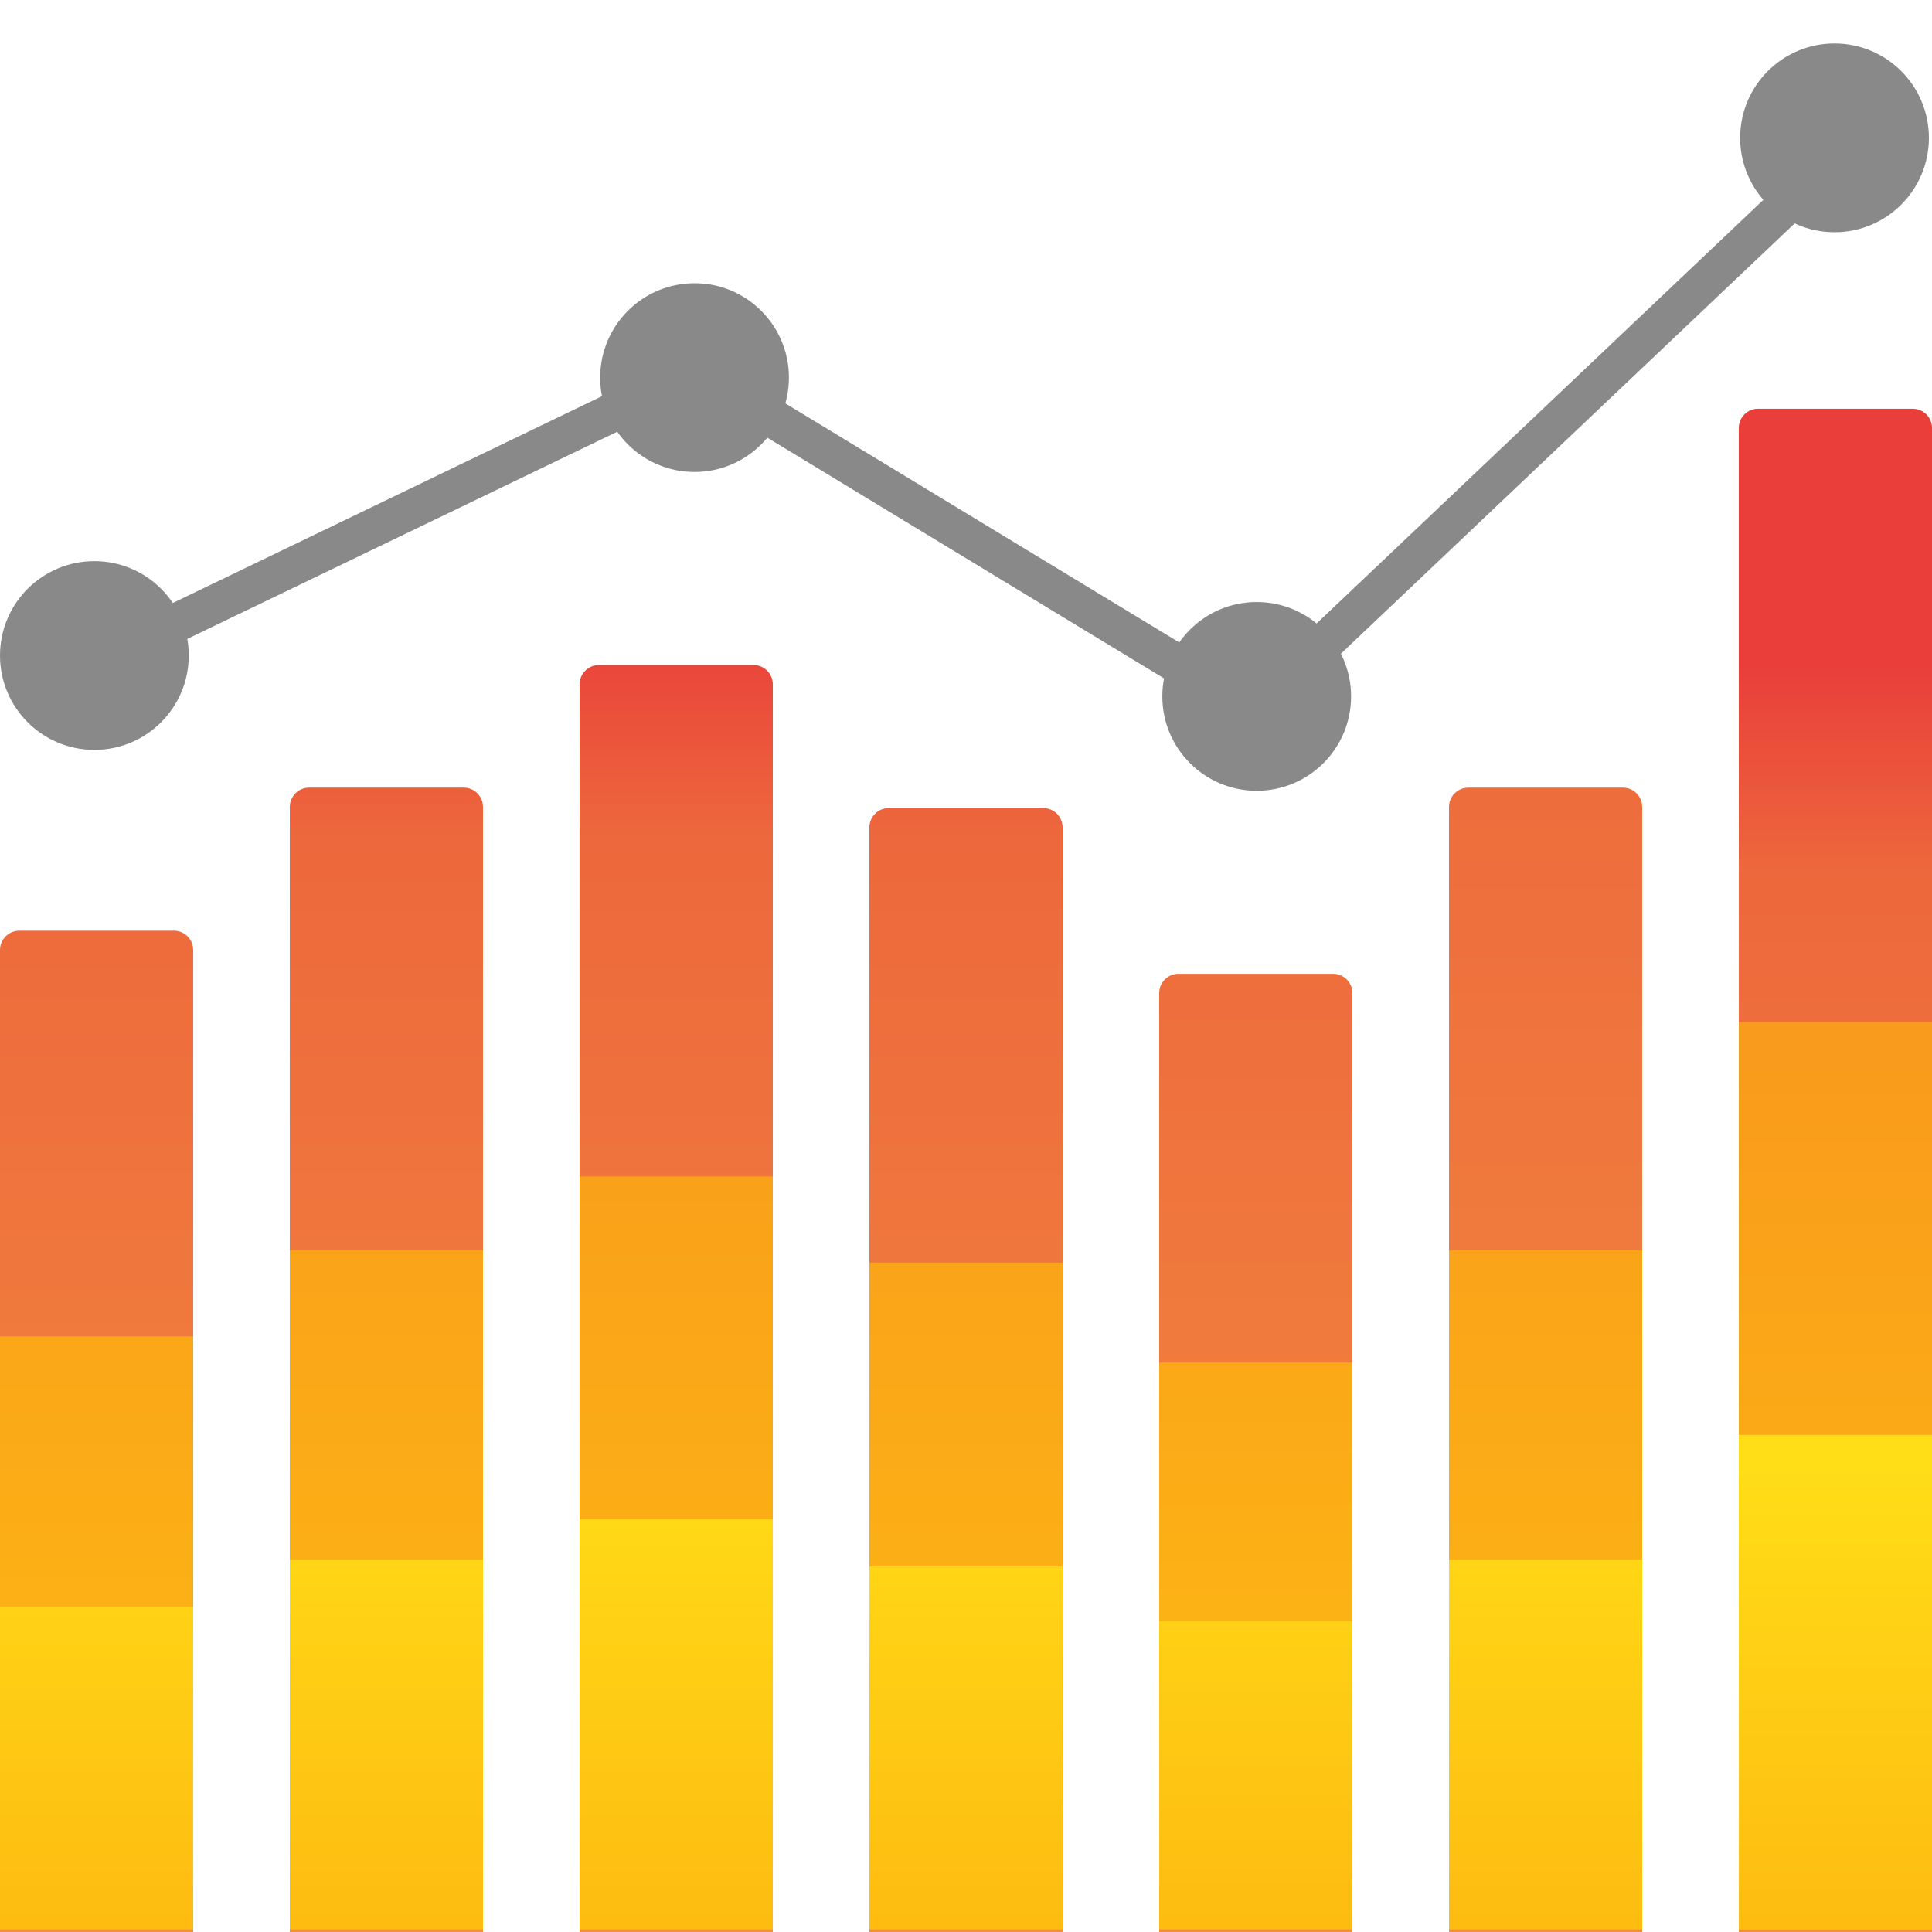
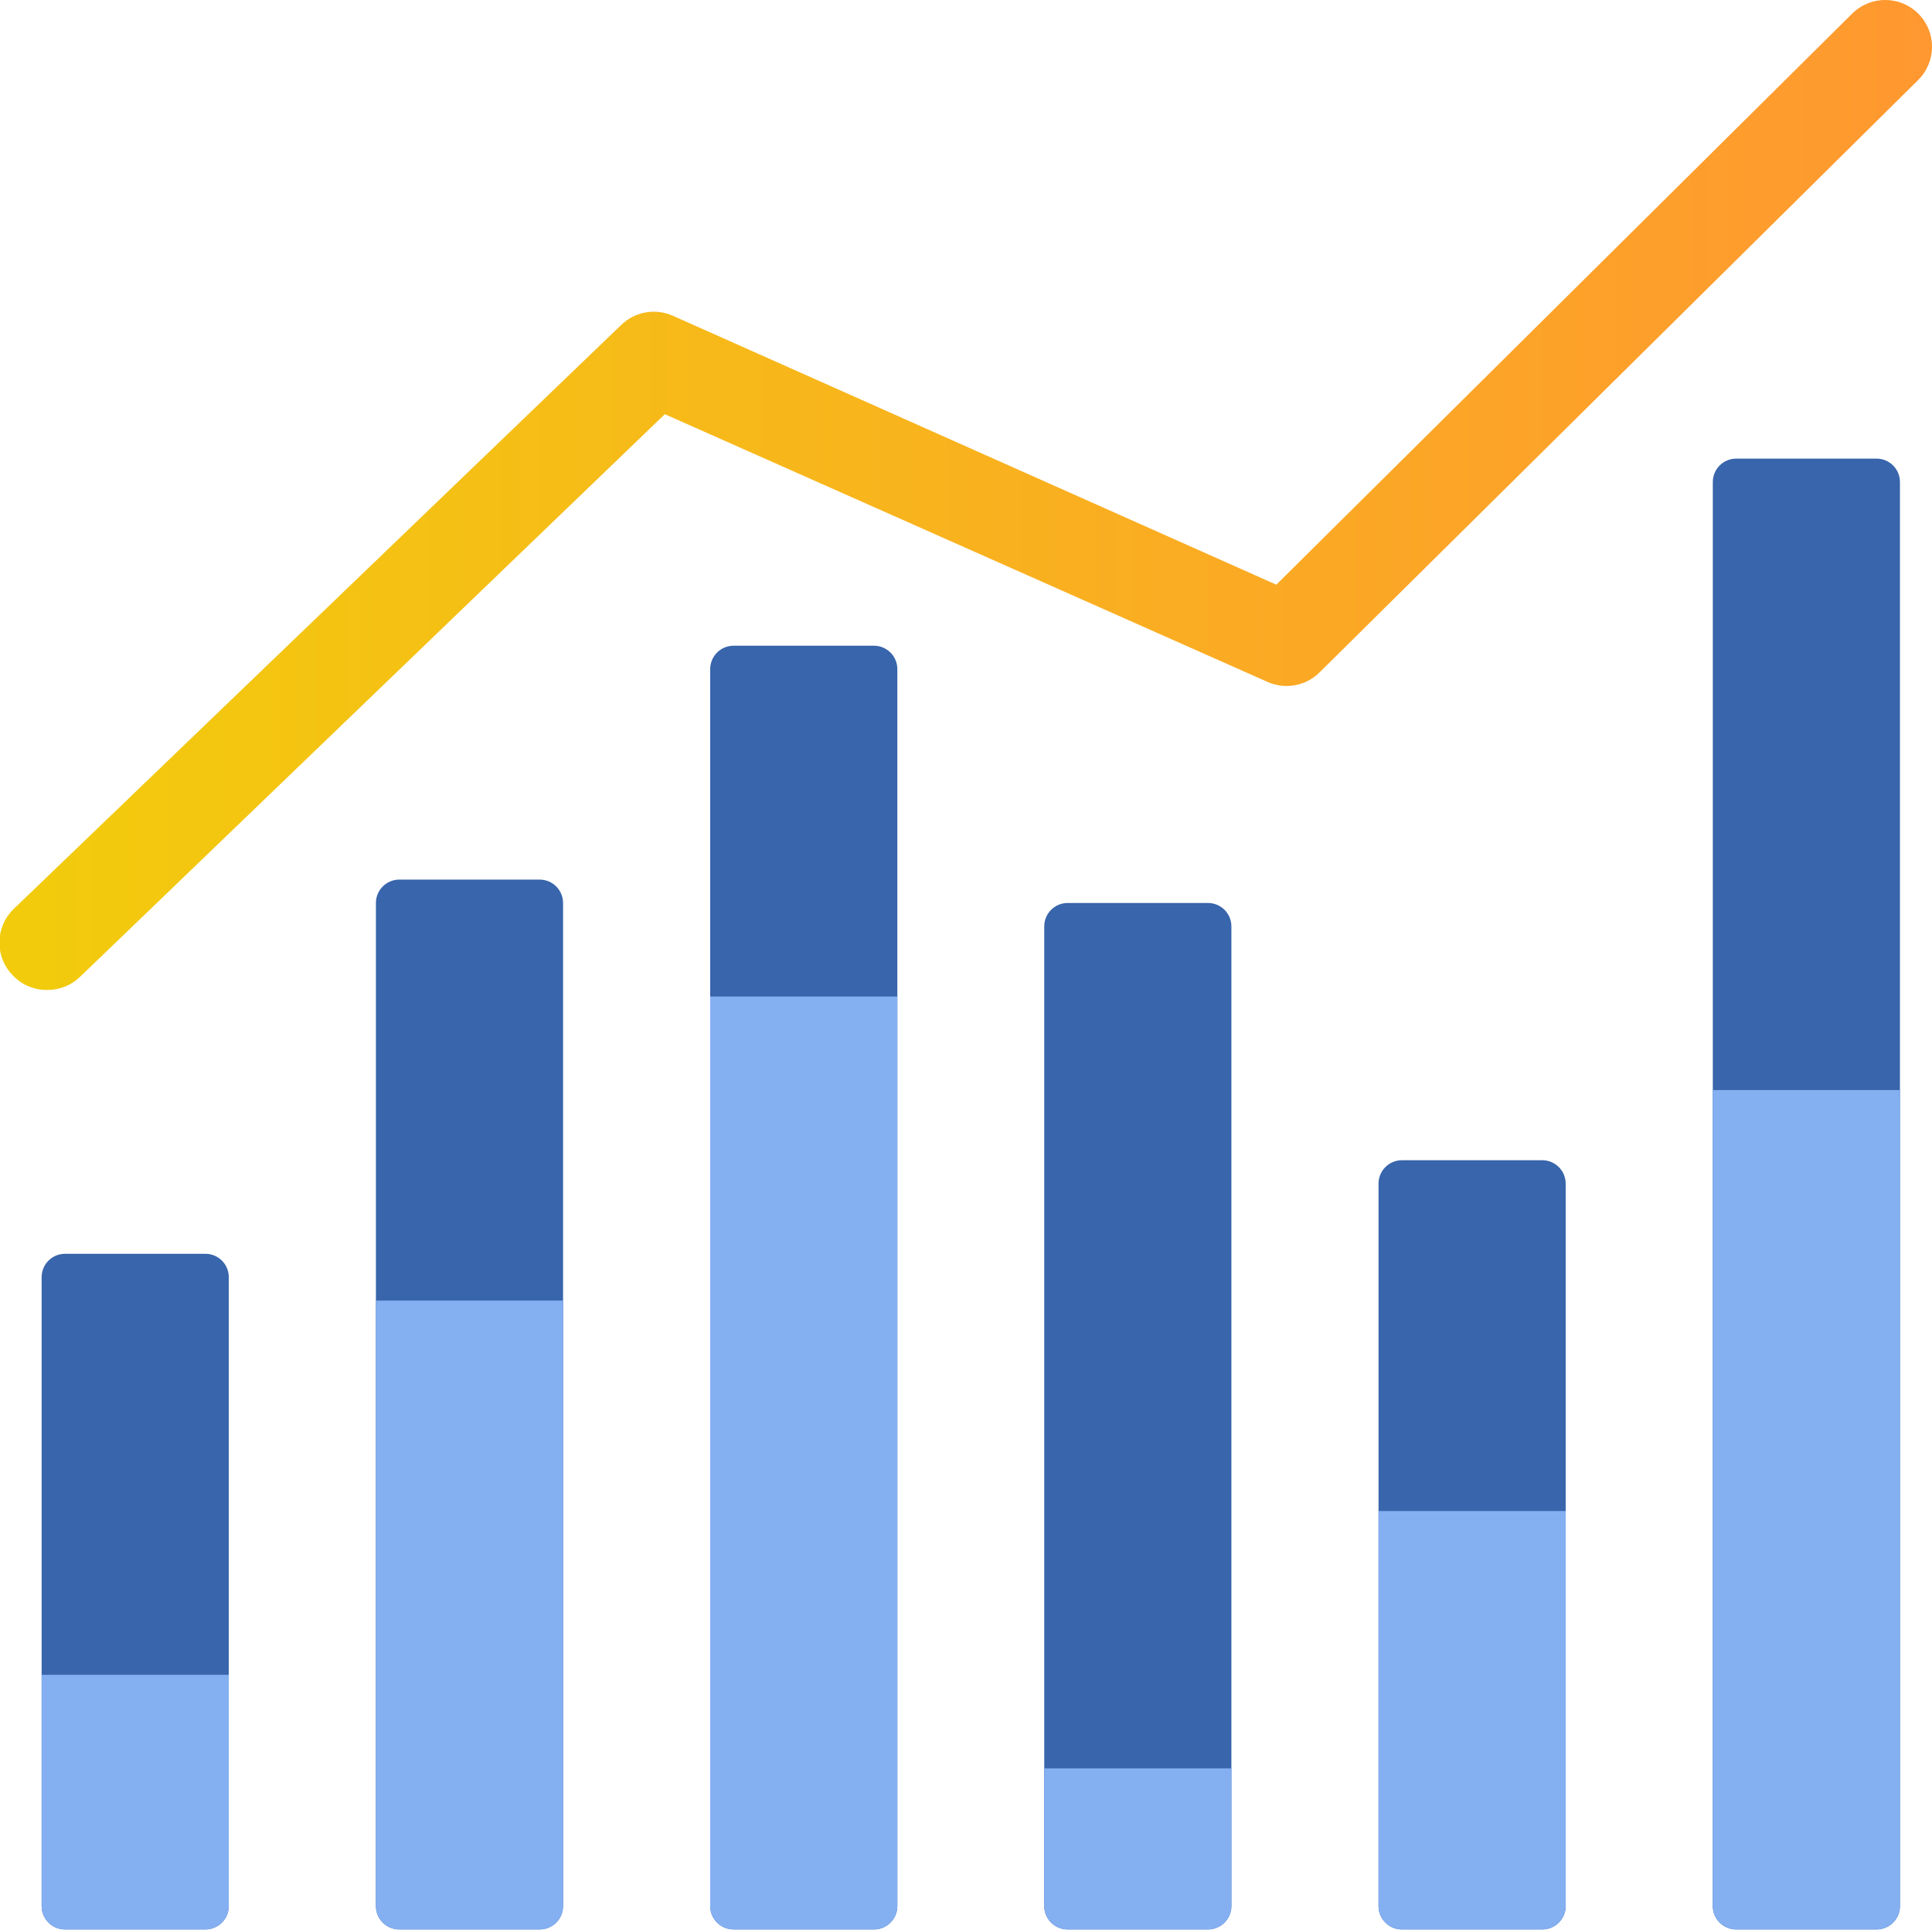
- <svg xmlns="http://www.w3.org/2000/svg" version="1.1" id="Layer_1" x="0px" y="0px" width="100px" height="100px" viewBox="0 0 100 100" style="enable-background:new 0 0 100 100;" xml:space="preserve">
-   <polyline style="fill:none;stroke:#898989;stroke-width:2;stroke-miterlimit:10;" points="4.734,34.349 36.05,19.26 64.876,36.751   96.308,6.946 " />
-   <circle style="fill:#898989;" cx="4.885" cy="33.929" r="4.885" />
-   <circle style="fill:#898989;" cx="35.95" cy="19.545" r="4.885" />
-   <circle style="fill:#898989;" cx="65.047" cy="36.046" r="4.885" />
-   <circle style="fill:#898989;" cx="94.955" cy="7.135" r="4.885" />
-   <g>
-     <linearGradient id="SVGID_1_" gradientUnits="userSpaceOnUse" x1="5" y1="103.702" x2="5" y2="32.042">
-       <stop offset="0" style="stop-color:#FFF33B" />
-       <stop offset="0" style="stop-color:#FFD53F" />
-       <stop offset="0" style="stop-color:#FBBC40" />
-       <stop offset="0" style="stop-color:#F7A840" />
-       <stop offset="0" style="stop-color:#F59B40" />
-       <stop offset="0" style="stop-color:#F3933F" />
-       <stop offset="0" style="stop-color:#F3903F" />
-       <stop offset="0.842" style="stop-color:#ED683C" />
-       <stop offset="1" style="stop-color:#E93E3A" />
+ <svg xmlns="http://www.w3.org/2000/svg" viewBox="0 0 82.59 82.5">
+   <defs>
+     <style>.cls-1{fill:#3865ab;}.cls-2{fill:#84aff1;}.cls-3{fill:url(#linear-gradient);}</style>
+     <linearGradient id="linear-gradient" y1="21.17" x2="82.59" y2="21.17" gradientUnits="userSpaceOnUse">
+       <stop offset="0" stop-color="#f2cc0c" />
+       <stop offset="1" stop-color="#ff9830" />
    </linearGradient>
-     <path style="fill:url(#SVGID_1_);" d="M9.001,48.173H0.999C0.447,48.173,0,48.62,0,49.172V100h10V49.172   C10,48.62,9.553,48.173,9.001,48.173z" />
-     <linearGradient id="SVGID_2_" gradientUnits="userSpaceOnUse" x1="5" y1="98.942" x2="5" y2="53.196">
-       <stop offset="0" style="stop-color:#FEBC11" />
-       <stop offset="1" style="stop-color:#F99B1C" />
-     </linearGradient>
-     <path style="fill:url(#SVGID_2_);" d="M0,69.173v30.563h10V69.173" />
-     <linearGradient id="SVGID_3_" gradientUnits="userSpaceOnUse" x1="5" y1="99.434" x2="5" y2="74.436">
-       <stop offset="0" style="stop-color:#FEBC11" />
-       <stop offset="1" style="stop-color:#FFDE17" />
-     </linearGradient>
-     <path style="fill:url(#SVGID_3_);" d="M0,83.166v16.701h10V83.166" />
-   </g>
-   <g>
-     <linearGradient id="SVGID_4_" gradientUnits="userSpaceOnUse" x1="20" y1="103.702" x2="20" y2="32.042">
-       <stop offset="0" style="stop-color:#FFF33B" />
-       <stop offset="0" style="stop-color:#FFD53F" />
-       <stop offset="0" style="stop-color:#FBBC40" />
-       <stop offset="0" style="stop-color:#F7A840" />
-       <stop offset="0" style="stop-color:#F59B40" />
-       <stop offset="0" style="stop-color:#F3933F" />
-       <stop offset="0" style="stop-color:#F3903F" />
-       <stop offset="0.842" style="stop-color:#ED683C" />
-       <stop offset="1" style="stop-color:#E93E3A" />
-     </linearGradient>
-     <path style="fill:url(#SVGID_4_);" d="M24.001,40.769h-8.002c-0.552,0-0.999,0.447-0.999,0.999V100h10V41.768   C25,41.216,24.553,40.769,24.001,40.769z" />
-     <linearGradient id="SVGID_5_" gradientUnits="userSpaceOnUse" x1="20" y1="98.942" x2="20" y2="53.196">
-       <stop offset="0" style="stop-color:#FEBC11" />
-       <stop offset="1" style="stop-color:#F99B1C" />
-     </linearGradient>
-     <path style="fill:url(#SVGID_5_);" d="M15,64.716v35.02h10v-35.02" />
-     <linearGradient id="SVGID_6_" gradientUnits="userSpaceOnUse" x1="20" y1="99.434" x2="20" y2="74.436">
-       <stop offset="0" style="stop-color:#FEBC11" />
-       <stop offset="1" style="stop-color:#FFDE17" />
-     </linearGradient>
-     <path style="fill:url(#SVGID_6_);" d="M15,80.731v19.137h10V80.731" />
-   </g>
-   <g>
-     <linearGradient id="SVGID_7_" gradientUnits="userSpaceOnUse" x1="35" y1="103.702" x2="35" y2="32.042">
-       <stop offset="0" style="stop-color:#FFF33B" />
-       <stop offset="0" style="stop-color:#FFD53F" />
-       <stop offset="0" style="stop-color:#FBBC40" />
-       <stop offset="0" style="stop-color:#F7A840" />
-       <stop offset="0" style="stop-color:#F59B40" />
-       <stop offset="0" style="stop-color:#F3933F" />
-       <stop offset="0" style="stop-color:#F3903F" />
-       <stop offset="0.842" style="stop-color:#ED683C" />
-       <stop offset="1" style="stop-color:#E93E3A" />
-     </linearGradient>
-     <path style="fill:url(#SVGID_7_);" d="M39.001,34.423h-8.002c-0.552,0-0.999,0.447-0.999,0.999V100h10V35.422   C40,34.87,39.553,34.423,39.001,34.423z" />
-     <linearGradient id="SVGID_8_" gradientUnits="userSpaceOnUse" x1="35" y1="98.942" x2="35" y2="53.196">
-       <stop offset="0" style="stop-color:#FEBC11" />
-       <stop offset="1" style="stop-color:#F99B1C" />
-     </linearGradient>
-     <path style="fill:url(#SVGID_8_);" d="M30,60.895v38.84h10v-38.84" />
-     <linearGradient id="SVGID_9_" gradientUnits="userSpaceOnUse" x1="35" y1="99.434" x2="35" y2="74.436">
-       <stop offset="0" style="stop-color:#FEBC11" />
-       <stop offset="1" style="stop-color:#FFDE17" />
-     </linearGradient>
-     <path style="fill:url(#SVGID_9_);" d="M30,78.643v21.225h10V78.643" />
-   </g>
-   <g>
-     <linearGradient id="SVGID_10_" gradientUnits="userSpaceOnUse" x1="50" y1="103.702" x2="50" y2="32.042">
-       <stop offset="0" style="stop-color:#FFF33B" />
-       <stop offset="0" style="stop-color:#FFD53F" />
-       <stop offset="0" style="stop-color:#FBBC40" />
-       <stop offset="0" style="stop-color:#F7A840" />
-       <stop offset="0" style="stop-color:#F59B40" />
-       <stop offset="0" style="stop-color:#F3933F" />
-       <stop offset="0" style="stop-color:#F3903F" />
-       <stop offset="0.842" style="stop-color:#ED683C" />
-       <stop offset="1" style="stop-color:#E93E3A" />
-     </linearGradient>
-     <path style="fill:url(#SVGID_10_);" d="M54.001,41.827h-8.002c-0.552,0-0.999,0.447-0.999,0.999V100h10V42.826   C55,42.274,54.553,41.827,54.001,41.827z" />
-     <linearGradient id="SVGID_11_" gradientUnits="userSpaceOnUse" x1="50" y1="98.942" x2="50" y2="53.196">
-       <stop offset="0" style="stop-color:#FEBC11" />
-       <stop offset="1" style="stop-color:#F99B1C" />
-     </linearGradient>
-     <path style="fill:url(#SVGID_11_);" d="M45,65.352v34.383h10V65.352" />
-     <linearGradient id="SVGID_12_" gradientUnits="userSpaceOnUse" x1="50" y1="99.434" x2="50" y2="74.436">
-       <stop offset="0" style="stop-color:#FEBC11" />
-       <stop offset="1" style="stop-color:#FFDE17" />
-     </linearGradient>
-     <path style="fill:url(#SVGID_12_);" d="M45,81.079v18.789h10V81.079" />
-   </g>
-   <g>
-     <linearGradient id="SVGID_13_" gradientUnits="userSpaceOnUse" x1="65" y1="103.858" x2="65" y2="29.188">
-       <stop offset="0" style="stop-color:#FFF33B" />
-       <stop offset="0" style="stop-color:#FFD53F" />
-       <stop offset="0" style="stop-color:#FBBC40" />
-       <stop offset="0" style="stop-color:#F7A840" />
-       <stop offset="0" style="stop-color:#F59B40" />
-       <stop offset="0" style="stop-color:#F3933F" />
-       <stop offset="0" style="stop-color:#F3903F" />
-       <stop offset="0.842" style="stop-color:#ED683C" />
-       <stop offset="1" style="stop-color:#E93E3A" />
-     </linearGradient>
-     <path style="fill:url(#SVGID_13_);" d="M69.001,50.404h-8.002c-0.552,0-0.999,0.447-0.999,0.999V100h10V51.403   C70,50.851,69.553,50.404,69.001,50.404z" />
-     <linearGradient id="SVGID_14_" gradientUnits="userSpaceOnUse" x1="65" y1="98.898" x2="65" y2="51.23">
-       <stop offset="0" style="stop-color:#FEBC11" />
-       <stop offset="1" style="stop-color:#F99B1C" />
-     </linearGradient>
-     <path style="fill:url(#SVGID_14_);" d="M60,70.531v29.193h10V70.531" />
-     <linearGradient id="SVGID_15_" gradientUnits="userSpaceOnUse" x1="65" y1="99.41" x2="65" y2="73.362">
-       <stop offset="0" style="stop-color:#FEBC11" />
-       <stop offset="1" style="stop-color:#FFDE17" />
-     </linearGradient>
-     <path style="fill:url(#SVGID_15_);" d="M60,83.909v15.953h10V83.909" />
-   </g>
-   <g>
-     <linearGradient id="SVGID_16_" gradientUnits="userSpaceOnUse" x1="80" y1="104.411" x2="80" y2="19.029">
-       <stop offset="0" style="stop-color:#FFF33B" />
-       <stop offset="0" style="stop-color:#FFD53F" />
-       <stop offset="0" style="stop-color:#FBBC40" />
-       <stop offset="0" style="stop-color:#F7A840" />
-       <stop offset="0" style="stop-color:#F59B40" />
-       <stop offset="0" style="stop-color:#F3933F" />
-       <stop offset="0" style="stop-color:#F3903F" />
-       <stop offset="0.842" style="stop-color:#ED683C" />
-       <stop offset="1" style="stop-color:#E93E3A" />
-     </linearGradient>
-     <path style="fill:url(#SVGID_16_);" d="M84.001,40.769h-8.002c-0.552,0-0.999,0.447-0.999,0.999V100h10V41.768   C85,41.216,84.553,40.769,84.001,40.769z" />
-     <linearGradient id="SVGID_17_" gradientUnits="userSpaceOnUse" x1="80" y1="98.942" x2="80" y2="53.196">
-       <stop offset="0" style="stop-color:#FEBC11" />
-       <stop offset="1" style="stop-color:#F99B1C" />
-     </linearGradient>
-     <path style="fill:url(#SVGID_17_);" d="M75,64.716v35.02h10v-35.02" />
-     <linearGradient id="SVGID_18_" gradientUnits="userSpaceOnUse" x1="80" y1="99.434" x2="80" y2="74.436">
-       <stop offset="0" style="stop-color:#FEBC11" />
-       <stop offset="1" style="stop-color:#FFDE17" />
-     </linearGradient>
-     <path style="fill:url(#SVGID_18_);" d="M75,80.731v19.137h10V80.731" />
-   </g>
-   <g>
-     <linearGradient id="SVGID_19_" gradientUnits="userSpaceOnUse" x1="95" y1="103.584" x2="95" y2="34.212">
-       <stop offset="0" style="stop-color:#FFF33B" />
-       <stop offset="0" style="stop-color:#FFD53F" />
-       <stop offset="0" style="stop-color:#FBBC40" />
-       <stop offset="0" style="stop-color:#F7A840" />
-       <stop offset="0" style="stop-color:#F59B40" />
-       <stop offset="0" style="stop-color:#F3933F" />
-       <stop offset="0" style="stop-color:#F3903F" />
-       <stop offset="0.842" style="stop-color:#ED683C" />
-       <stop offset="1" style="stop-color:#E93E3A" />
-     </linearGradient>
-     <path style="fill:url(#SVGID_19_);" d="M99.001,21.157h-8.002c-0.552,0-0.999,0.447-0.999,0.999V100h10V22.156   C100,21.604,99.553,21.157,99.001,21.157z" />
-     <linearGradient id="SVGID_20_" gradientUnits="userSpaceOnUse" x1="95" y1="98.976" x2="95" y2="54.69">
-       <stop offset="0" style="stop-color:#FEBC11" />
-       <stop offset="1" style="stop-color:#F99B1C" />
-     </linearGradient>
-     <path style="fill:url(#SVGID_20_);" d="M90,52.898v46.846h10V52.898" />
-     <linearGradient id="SVGID_21_" gradientUnits="userSpaceOnUse" x1="95" y1="99.452" x2="95" y2="75.252">
-       <stop offset="0" style="stop-color:#FEBC11" />
-       <stop offset="1" style="stop-color:#FFDE17" />
-     </linearGradient>
-     <path style="fill:url(#SVGID_21_);" d="M90,74.272v25.6h10v-25.6" />
+   </defs>
+   <g id="Layer_2" data-name="Layer 2">
+     <g id="Layer_1-2" data-name="Layer 1">
+       <rect class="cls-1" x="73.22" y="19.61" width="8" height="62.89" rx="1" />
+       <rect class="cls-1" x="1.78" y="53.61" width="8" height="28.89" rx="1" />
+       <path class="cls-2" d="M8.78,82.5h-6a1,1,0,0,1-1-1V71.61h8V81.5A1,1,0,0,1,8.78,82.5Z" />
+       <path class="cls-2" d="M80.22,82.5h-6a1,1,0,0,1-1-1V46.61h8V81.5A1,1,0,0,1,80.22,82.5Z" />
+       <rect class="cls-1" x="58.93" y="49.61" width="8" height="32.89" rx="1" />
+       <path class="cls-2" d="M65.93,82.5h-6a1,1,0,0,1-1-1V64.61h8V81.5A1,1,0,0,1,65.93,82.5Z" />
+       <rect class="cls-1" x="44.64" y="38.61" width="8" height="43.89" rx="1" />
+       <path class="cls-2" d="M51.64,82.5h-6a1,1,0,0,1-1-1V75.61h8V81.5A1,1,0,0,1,51.64,82.5Z" />
+       <rect class="cls-1" x="30.36" y="27.61" width="8" height="54.89" rx="1" />
+       <path class="cls-2" d="M37.36,82.5h-6a1,1,0,0,1-1-1V42.61h8V81.5A1,1,0,0,1,37.36,82.5Z" />
+       <rect class="cls-1" x="16.07" y="37.61" width="8" height="44.89" rx="1" />
+       <path class="cls-2" d="M23.07,82.5h-6a1,1,0,0,1-1-1V55.61h8V81.5A1,1,0,0,1,23.07,82.5Z" />
+       <path class="cls-3" d="M2,42.33a2,2,0,0,1-1.44-.61,2,2,0,0,1,0-2.83l26-25a2,2,0,0,1,2.2-.39L54.56,25,79.18.58A2,2,0,0,1,82,3.42L56.41,28.75a2,2,0,0,1-2.22.41L28.42,17.71l-25,24.06A2,2,0,0,1,2,42.33Z" />
+     </g>
  </g>
</svg>
